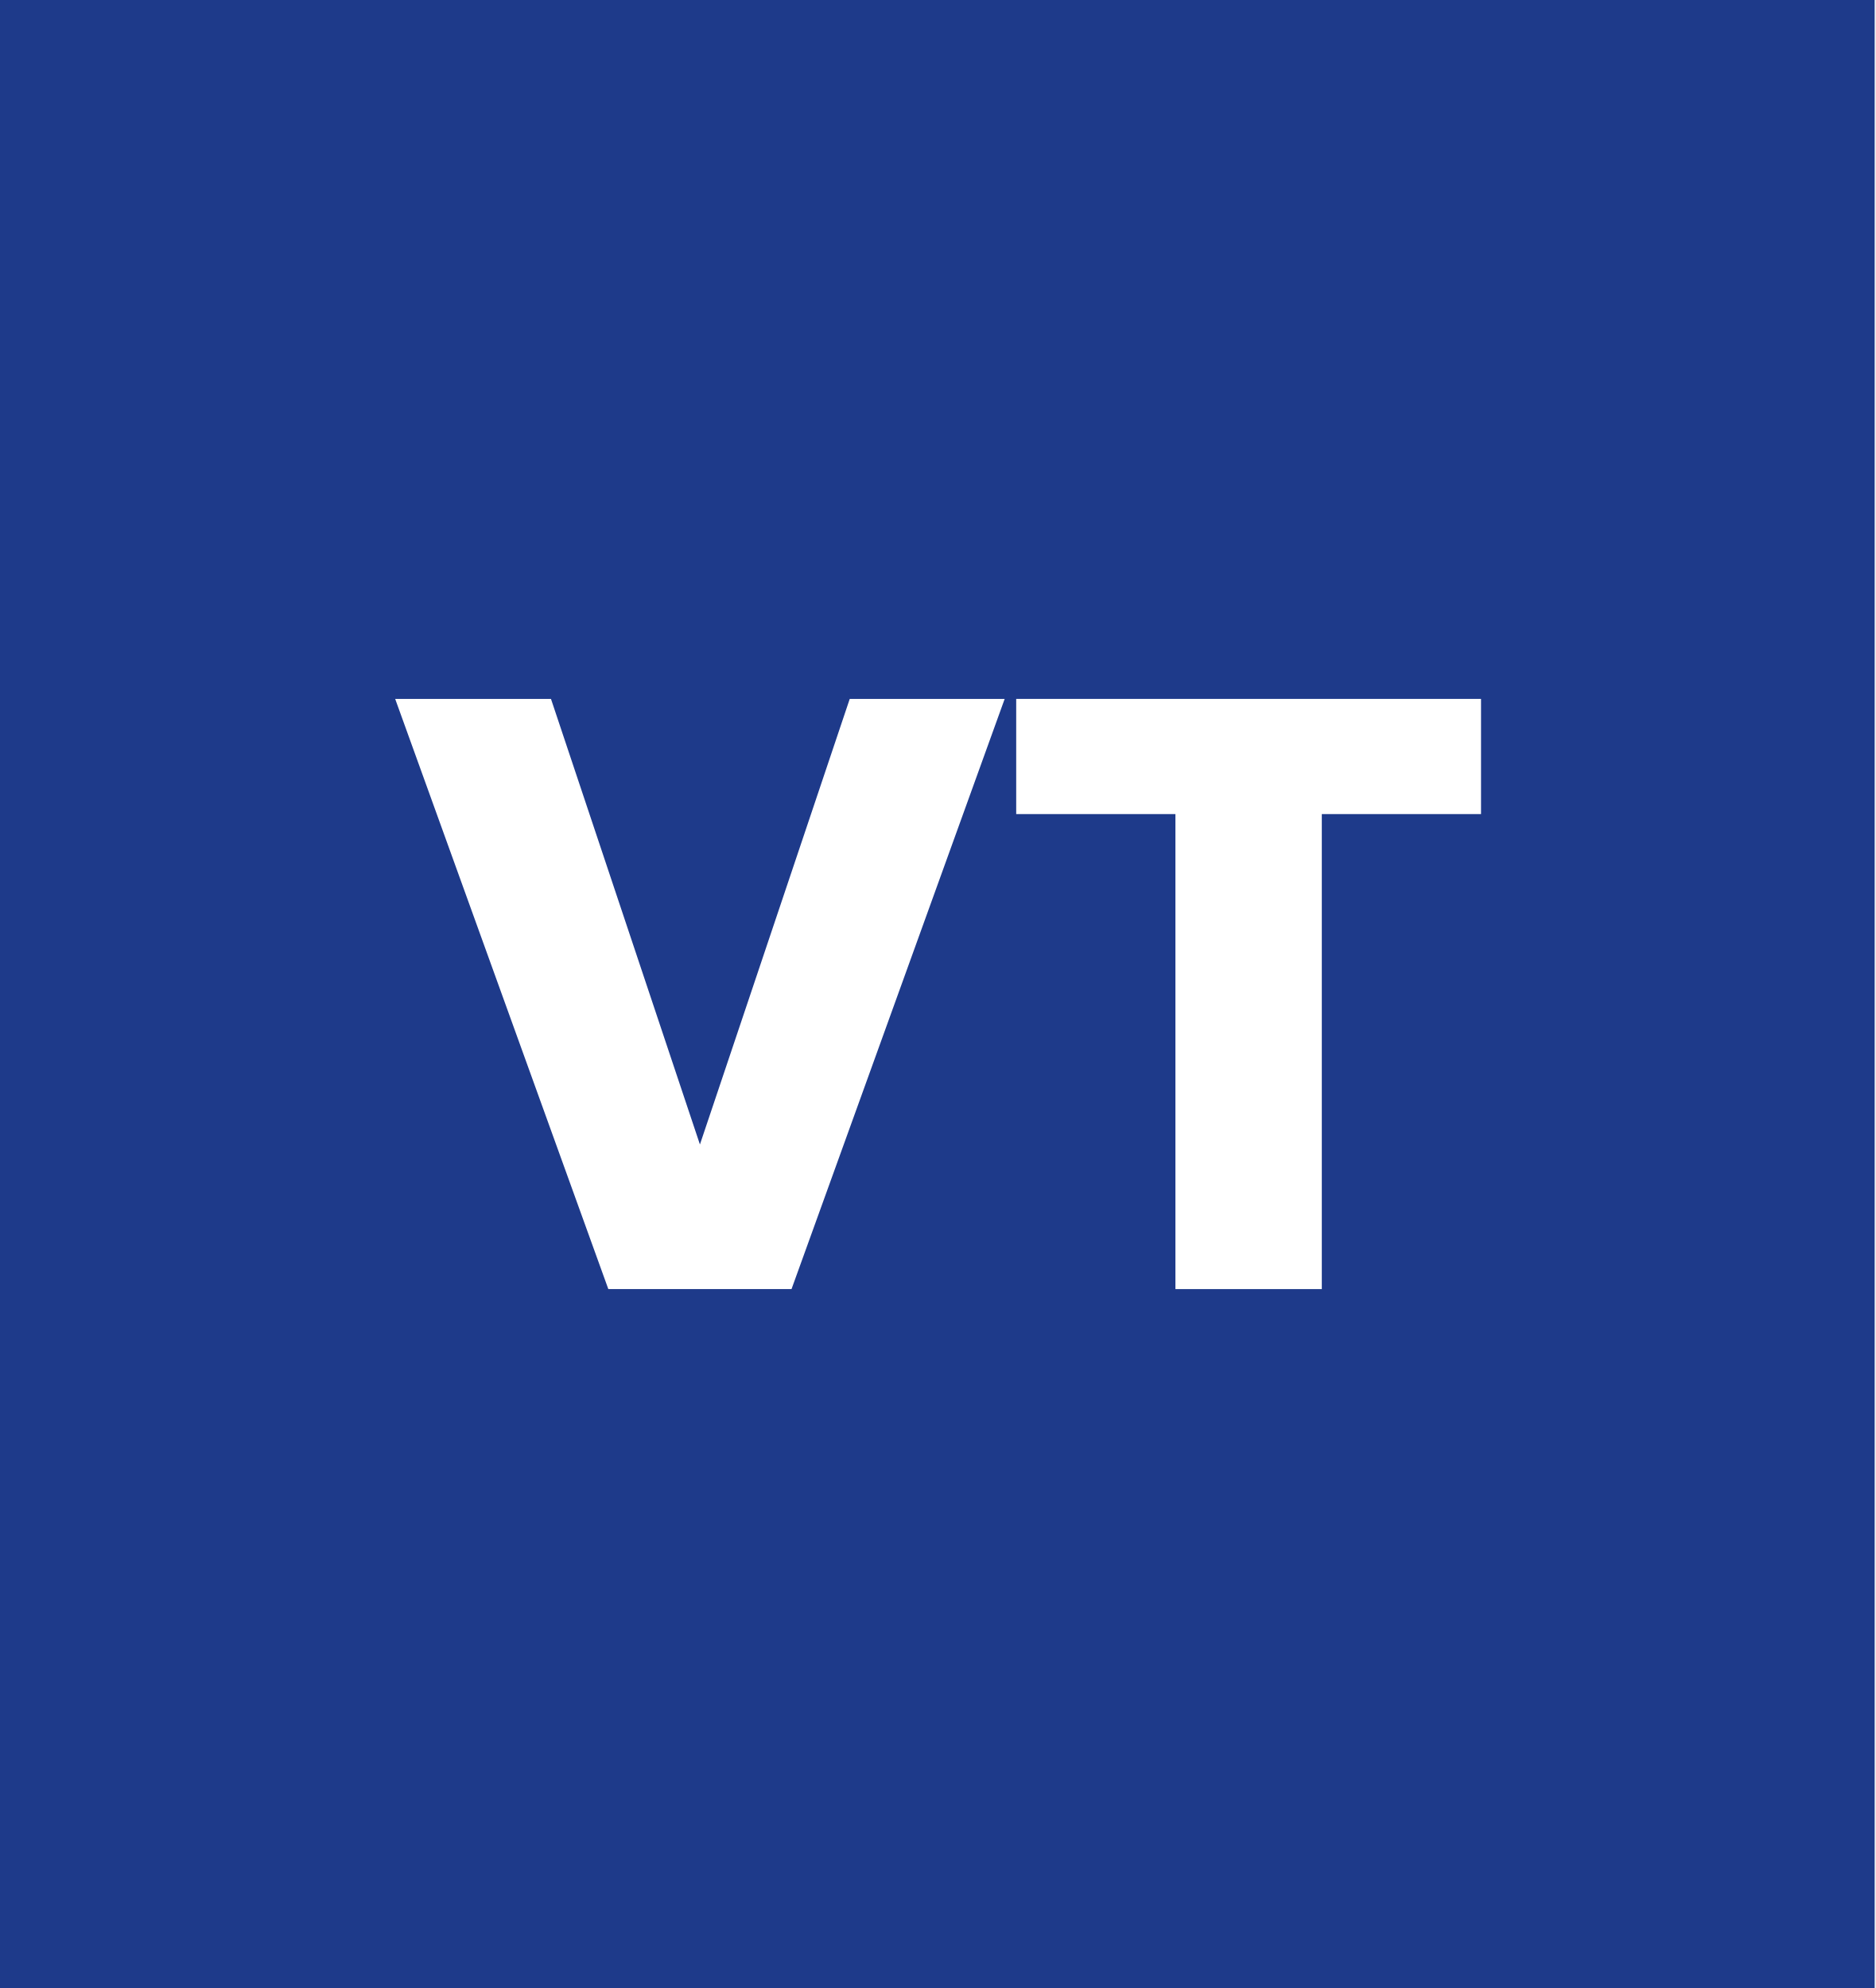
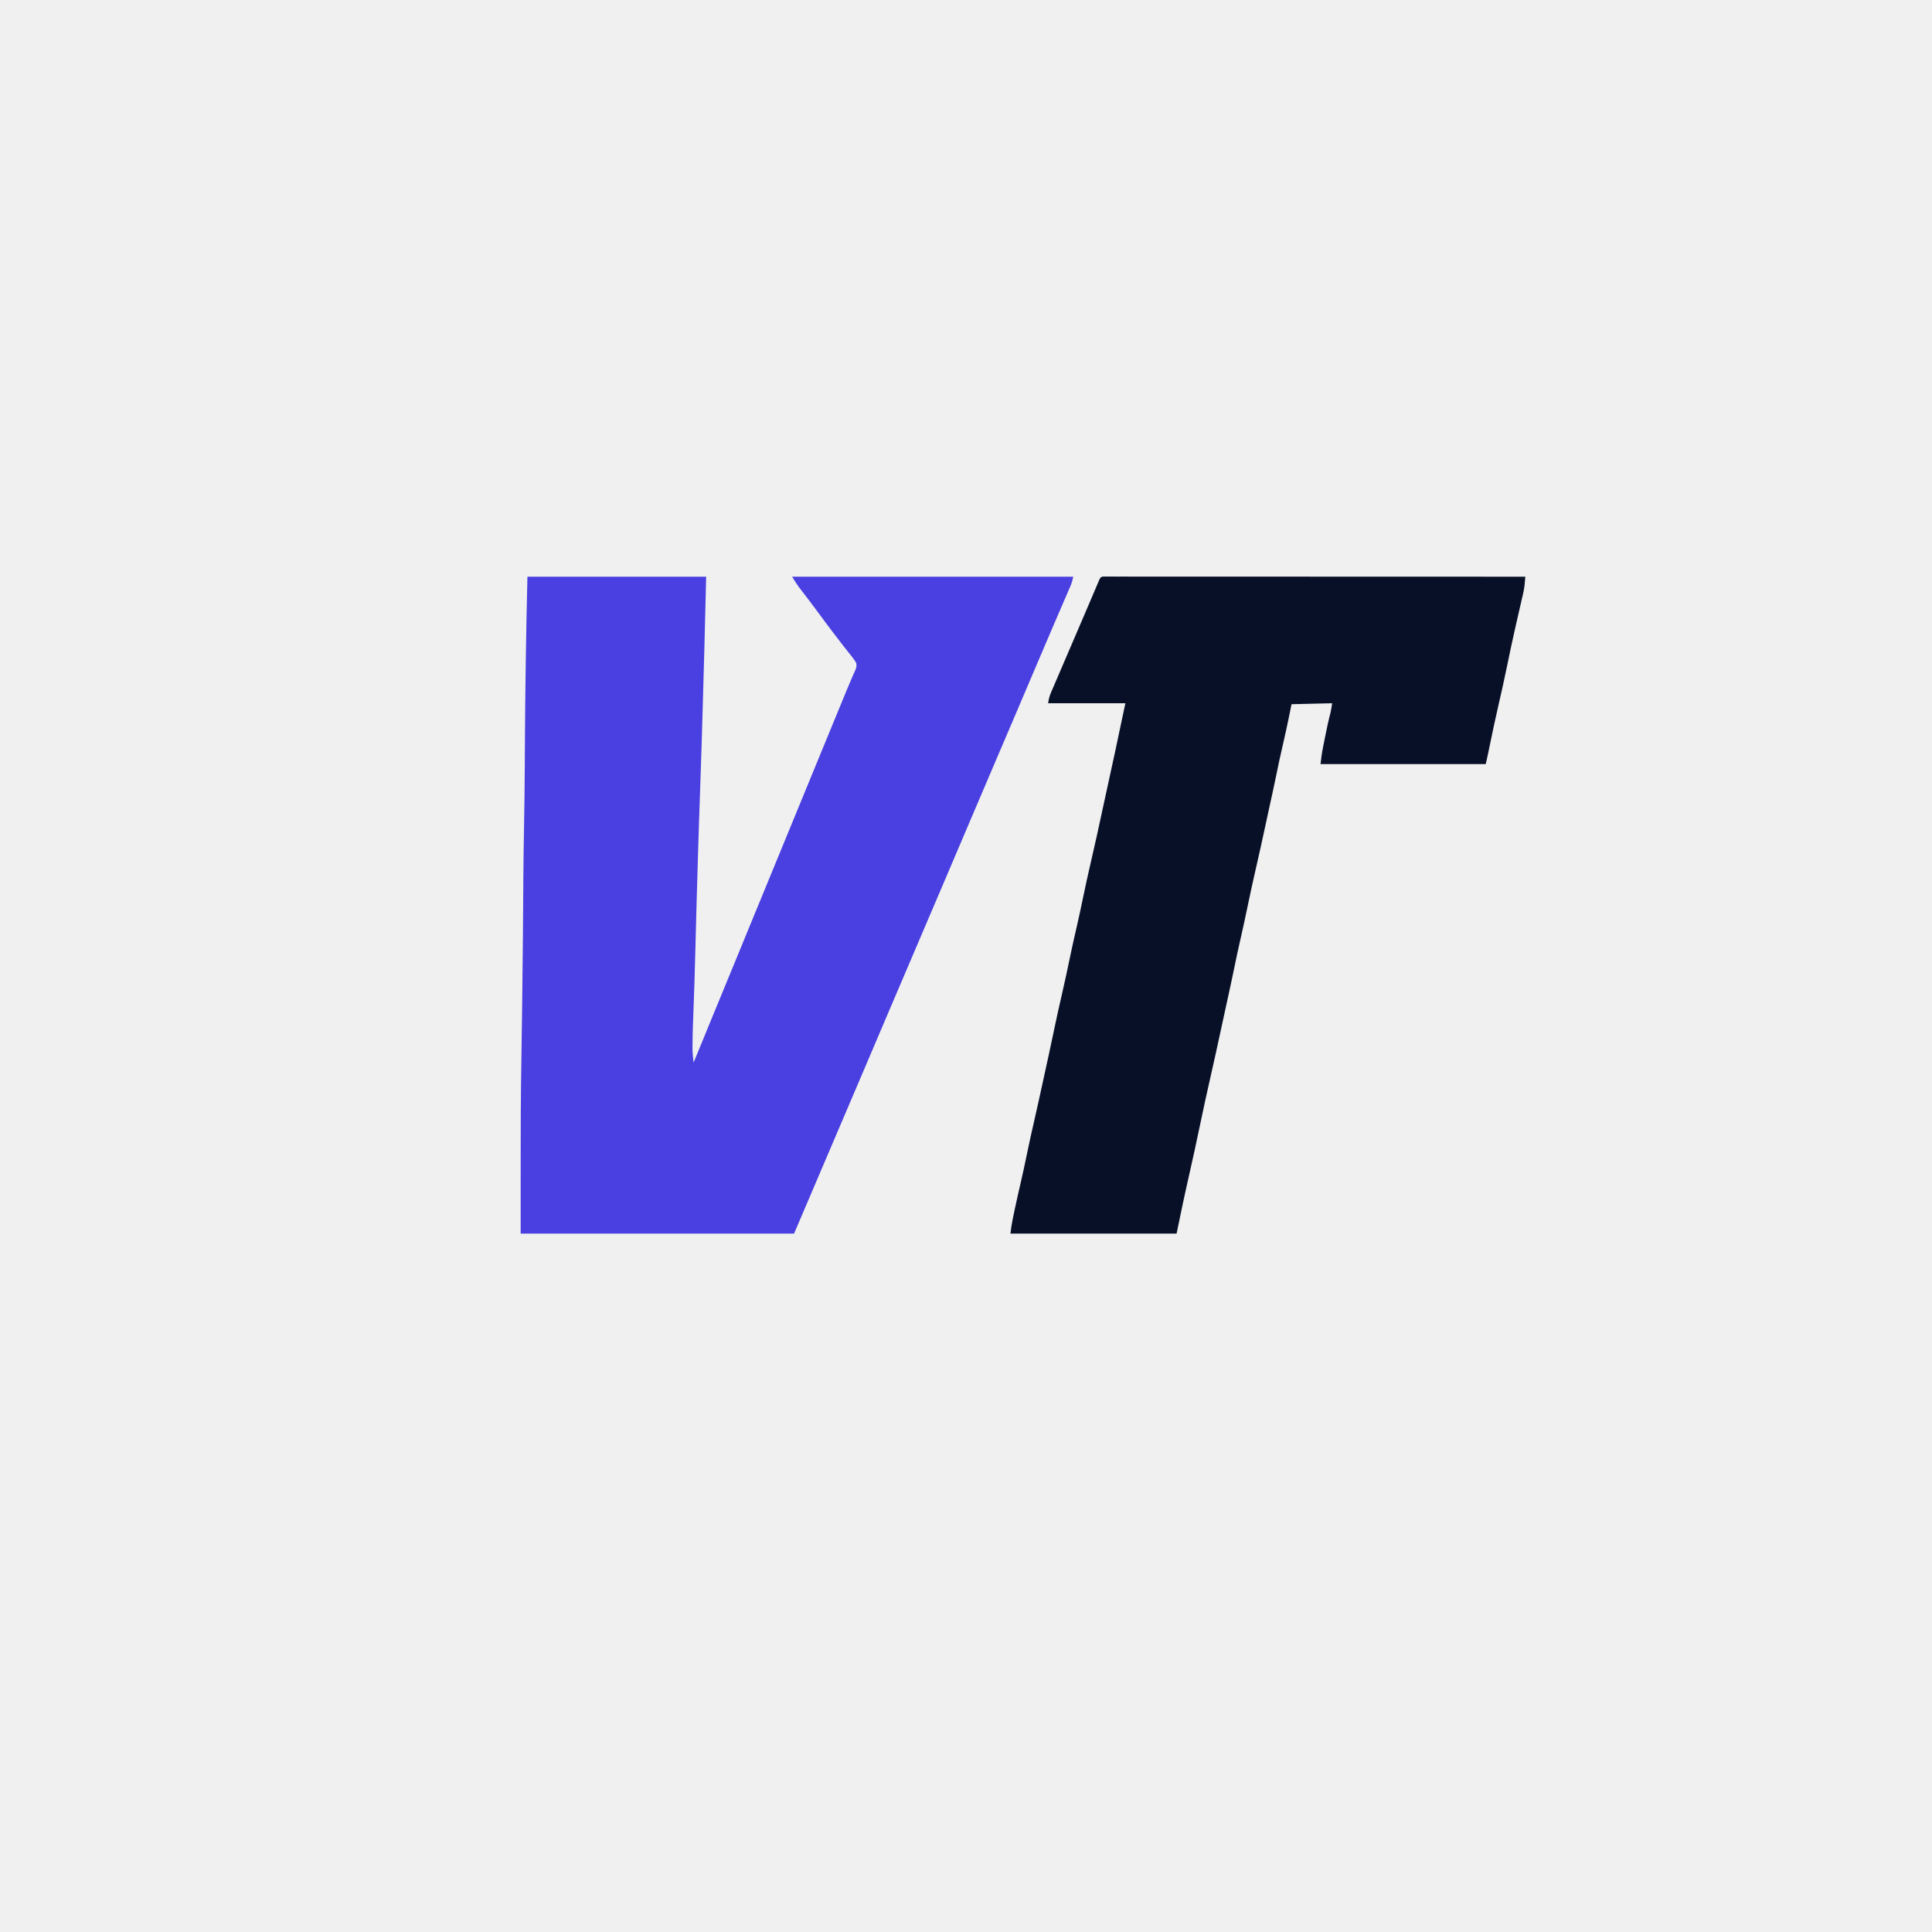
- <svg xmlns="http://www.w3.org/2000/svg" width="483" height="512" viewBox="0 0 483 512" fill="none">
-   <path d="M0 0H482.77V512H0V0Z" fill="#1E3A8A" />
-   <path d="M381.406 180V209.664H340.402V332H302.705V209.664H261.701V180H381.406Z" fill="white" />
-   <path d="M258.732 180L203.839 332H156.662L101.77 180H141.892L180.251 294.758L218.83 180H258.732Z" fill="white" />
+ <svg xmlns="http://www.w3.org/2000/svg" version="1.1" width="2000" height="2000">
+   <path d="M0 0 C61.05 0 122.1 0 185 0 C183.832 50.204 183.832 50.204 183.215 72.318 C183.134 75.199 183.054 78.08 182.974 80.961 C182.759 88.729 182.543 96.496 182.325 104.264 C182.15 110.523 181.977 116.782 181.805 123.041 C180.895 156.156 179.93 189.265 178.713 222.37 C177.919 243.955 177.238 265.543 176.592 287.134 C176.497 290.272 176.403 293.409 176.308 296.547 C175.396 326.67 174.568 356.794 173.82 386.921 C173.245 410.04 172.531 433.149 171.609 456.257 C171.234 465.826 170.917 475.387 170.883 484.965 C170.878 485.75 170.873 486.535 170.867 487.343 C170.877 492.629 171.343 497.755 172 503 C172.401 502.023 172.802 501.046 173.215 500.039 C173.484 499.382 173.754 498.726 174.031 498.049 C174.648 496.546 175.264 495.044 175.881 493.541 C177.652 489.224 179.423 484.907 181.194 480.59 C184.783 471.842 188.372 463.094 191.957 454.344 C199.469 436.014 207.013 417.698 214.583 399.392 C220.795 384.366 226.967 369.324 233.114 354.272 C239.271 339.2 245.475 324.149 251.698 309.104 C257.497 295.083 263.263 281.047 269 267 C275.527 251.019 282.099 235.056 288.698 219.104 C294.497 205.083 300.263 191.047 306 177 C313.514 158.601 321.082 140.225 328.683 121.862 C329.414 120.093 330.143 118.324 330.869 116.553 C332.588 112.369 334.34 108.207 336.174 104.072 C336.512 103.296 336.85 102.519 337.199 101.72 C337.83 100.273 338.475 98.832 339.136 97.398 C340.446 94.365 341.126 92.525 340.345 89.263 C339.093 87.156 337.833 85.228 336.305 83.312 C335.762 82.625 335.219 81.937 334.66 81.229 C333.777 80.126 333.777 80.126 332.875 79 C331.601 77.385 330.327 75.769 329.055 74.152 C328.056 72.888 328.056 72.888 327.038 71.597 C323.652 67.283 320.323 62.925 317 58.562 C316.328 57.681 315.656 56.799 314.964 55.891 C310.012 49.372 305.143 42.795 300.309 36.188 C295.118 29.111 289.791 22.141 284.416 15.203 C283.782 14.379 283.149 13.556 282.496 12.707 C281.941 11.99 281.386 11.273 280.814 10.534 C278.38 7.134 276.216 3.546 274 0 C370.03 0 466.06 0 565 0 C564.246 3.771 563.531 6.42 562.048 9.851 C561.438 11.274 561.438 11.274 560.815 12.726 C560.368 13.754 559.921 14.781 559.461 15.84 C558.992 16.928 558.524 18.017 558.041 19.138 C556.759 22.116 555.472 25.093 554.183 28.068 C552.819 31.223 551.461 34.38 550.102 37.537 C549.546 38.829 548.989 40.121 548.433 41.414 C548.156 42.058 547.878 42.703 547.592 43.367 C546.74 45.345 545.888 47.324 545.035 49.302 C539.465 62.227 533.947 75.174 528.438 88.125 C527.491 90.349 526.544 92.574 525.597 94.798 C523.696 99.265 521.795 103.732 519.894 108.199 C514.931 119.862 509.966 131.525 505 143.188 C504.513 144.332 504.025 145.477 503.523 146.656 C497.578 160.617 491.619 174.573 485.634 188.517 C476.713 209.307 467.865 230.128 459.004 250.944 C456.076 257.821 453.148 264.698 450.219 271.574 C449.746 272.684 449.273 273.793 448.787 274.937 C446.881 279.41 444.975 283.884 443.07 288.358 C438.232 299.716 433.394 311.074 428.559 322.433 C419.037 344.805 409.507 367.173 399.92 389.517 C390.555 411.345 381.257 433.202 371.956 455.057 C367.139 466.372 362.319 477.686 357.5 489 C355.594 493.475 353.687 497.951 351.781 502.426 C351.072 504.091 351.072 504.091 350.349 505.789 C347.392 512.73 344.437 519.671 341.482 526.613 C323.075 569.855 323.075 569.855 314.648 589.484 C307.465 606.219 300.336 622.978 293.205 639.736 C292.493 641.409 292.493 641.409 291.767 643.115 C290.892 645.17 290.018 647.226 289.143 649.281 C284.782 659.529 280.387 669.763 276 680 C182.61 680 89.22 680 -7 680 C-7 547.319 -7 547.319 -6.163 492.944 C-5.951 479.115 -5.766 465.286 -5.576 451.457 C-5.531 448.146 -5.485 444.835 -5.439 441.524 C-5.123 418.747 -4.864 395.97 -4.68 373.191 C-4.674 372.504 -4.669 371.817 -4.663 371.11 C-4.554 357.623 -4.455 344.137 -4.365 330.651 C-4.327 324.983 -4.287 319.316 -4.246 313.648 C-4.238 312.549 -4.23 311.449 -4.222 310.316 C-4.093 293.101 -3.822 275.892 -3.5 258.68 C-3.116 238.157 -2.875 217.636 -2.754 197.109 C-2.75 196.436 -2.746 195.763 -2.742 195.07 C-2.705 188.874 -2.669 182.679 -2.635 176.483 C-2.307 117.634 -1.43 58.838 0 0 Z " fill="#4A3FE0" transform="translate(546,597)" />
+   <path d="M0 0 C0.702 0.003 1.403 0.005 2.126 0.008 C2.869 0.007 3.611 0.006 4.376 0.004 C6.895 0.002 9.414 0.006 11.934 0.011 C13.745 0.01 15.557 0.009 17.369 0.008 C22.372 0.006 27.375 0.01 32.378 0.015 C37.764 0.019 43.149 0.018 48.535 0.017 C57.875 0.017 67.214 0.02 76.554 0.025 C90.058 0.033 103.561 0.036 117.065 0.037 C138.971 0.039 160.877 0.046 182.784 0.056 C204.07 0.065 225.355 0.072 246.641 0.076 C247.952 0.076 249.263 0.077 250.614 0.077 C257.191 0.078 263.767 0.079 270.344 0.081 C324.945 0.091 379.546 0.109 434.147 0.131 C433.994 1.897 433.838 3.663 433.682 5.429 C433.595 6.412 433.509 7.396 433.42 8.409 C433.126 11.339 432.643 14.152 431.983 17.022 C431.636 18.554 431.636 18.554 431.283 20.117 C431.032 21.194 430.781 22.271 430.522 23.381 C430.256 24.551 429.991 25.721 429.717 26.926 C428.867 30.663 428.008 34.397 427.147 38.131 C426.038 42.963 424.934 47.797 423.835 52.631 C423.547 53.896 423.259 55.16 422.963 56.463 C420.203 68.667 417.671 80.916 415.132 93.168 C412.46 106.051 409.647 118.89 406.665 131.704 C403.224 146.512 400.11 161.385 397.028 176.272 C396.843 177.165 396.658 178.059 396.467 178.98 C396.12 180.658 395.774 182.336 395.428 184.015 C394.728 187.407 393.987 190.77 393.147 194.131 C336.717 194.131 280.287 194.131 222.147 194.131 C222.794 188.308 223.51 182.727 224.671 177.018 C224.891 175.914 224.891 175.914 225.116 174.788 C225.425 173.244 225.736 171.701 226.049 170.158 C226.519 167.835 226.982 165.512 227.444 163.188 C228.949 155.676 230.535 148.221 232.521 140.818 C233.264 137.629 233.684 134.372 234.147 131.131 C220.287 131.461 206.427 131.791 192.147 132.131 C191.281 136.38 190.415 140.629 189.522 145.006 C187.521 154.746 185.423 164.451 183.147 174.131 C180.747 184.358 178.566 194.618 176.463 204.91 C174.361 215.171 172.143 225.404 169.891 235.632 C169.593 236.99 169.294 238.348 168.995 239.705 C168.845 240.387 168.695 241.068 168.54 241.77 C167.414 246.894 166.307 252.021 165.206 257.151 C161.795 273.035 158.308 288.896 154.649 304.726 C151.804 317.051 149.16 329.413 146.582 341.797 C144.328 352.62 141.987 363.417 139.522 374.194 C137.016 385.159 134.664 396.146 132.412 407.166 C130.328 417.336 128.126 427.478 125.896 437.616 C125.598 438.969 125.3 440.321 125.003 441.674 C124.853 442.354 124.704 443.033 124.55 443.733 C122.878 451.339 121.239 458.951 119.598 466.563 C115.669 484.785 111.7 502.999 107.538 521.17 C104.062 536.377 100.76 551.609 97.585 566.881 C93.723 585.45 89.699 603.973 85.471 622.463 C81.099 641.648 77.118 660.846 73.147 680.131 C16.387 680.131 -40.373 680.131 -98.853 680.131 C-98.244 675.264 -97.636 670.682 -96.654 665.92 C-96.417 664.772 -96.181 663.624 -95.937 662.442 C-95.682 661.225 -95.428 660.009 -95.165 658.756 C-94.898 657.469 -94.63 656.183 -94.354 654.857 C-92.445 645.733 -90.379 636.651 -88.245 627.577 C-85.963 617.792 -83.902 607.966 -81.853 598.131 C-79.338 586.064 -76.733 574.03 -73.924 562.028 C-72.196 554.644 -70.548 547.246 -68.951 539.833 C-67.591 533.522 -66.213 527.216 -64.822 520.912 C-61.063 503.877 -57.349 486.835 -53.79 469.756 C-51.124 456.962 -48.306 444.213 -45.355 431.482 C-42.478 419.06 -39.816 406.601 -37.218 394.119 C-34.989 383.417 -32.65 372.754 -30.141 362.113 C-27.891 352.484 -25.87 342.811 -23.853 333.131 C-21.402 321.381 -18.879 309.658 -16.142 297.97 C-13.983 288.746 -11.906 279.504 -9.853 270.256 C-9.595 269.094 -9.595 269.094 -9.331 267.908 C-6.909 256.988 -4.535 246.058 -2.208 235.117 C-0.2 225.697 1.868 216.291 3.942 206.886 C8.151 187.801 12.227 168.69 16.215 149.558 C17.509 143.412 18.831 137.272 20.147 131.131 C-6.253 131.131 -32.653 131.131 -59.853 131.131 C-59.125 126.766 -58.579 124.034 -56.914 120.159 C-56.511 119.213 -56.108 118.266 -55.692 117.291 C-55.252 116.274 -54.811 115.257 -54.357 114.209 C-53.896 113.133 -53.436 112.056 -52.962 110.947 C-51.452 107.422 -49.934 103.902 -48.415 100.381 C-47.366 97.935 -46.317 95.49 -45.27 93.044 C-43.148 88.094 -41.023 83.147 -38.894 78.2 C-36.17 71.87 -33.454 65.537 -30.743 59.201 C-27.781 52.279 -24.815 45.358 -21.845 38.44 C-19.258 32.415 -16.68 26.386 -14.111 20.354 C-13.267 18.375 -12.423 16.397 -11.579 14.419 C-10.814 12.624 -10.052 10.829 -9.29 9.033 C-8.845 7.991 -8.401 6.95 -7.943 5.877 C-7.56 4.977 -7.177 4.076 -6.782 3.148 C-5.134 -0.429 -3.798 0.014 0 0 Z " fill="#081028" transform="translate(1144.853,596.869)" />
</svg>
